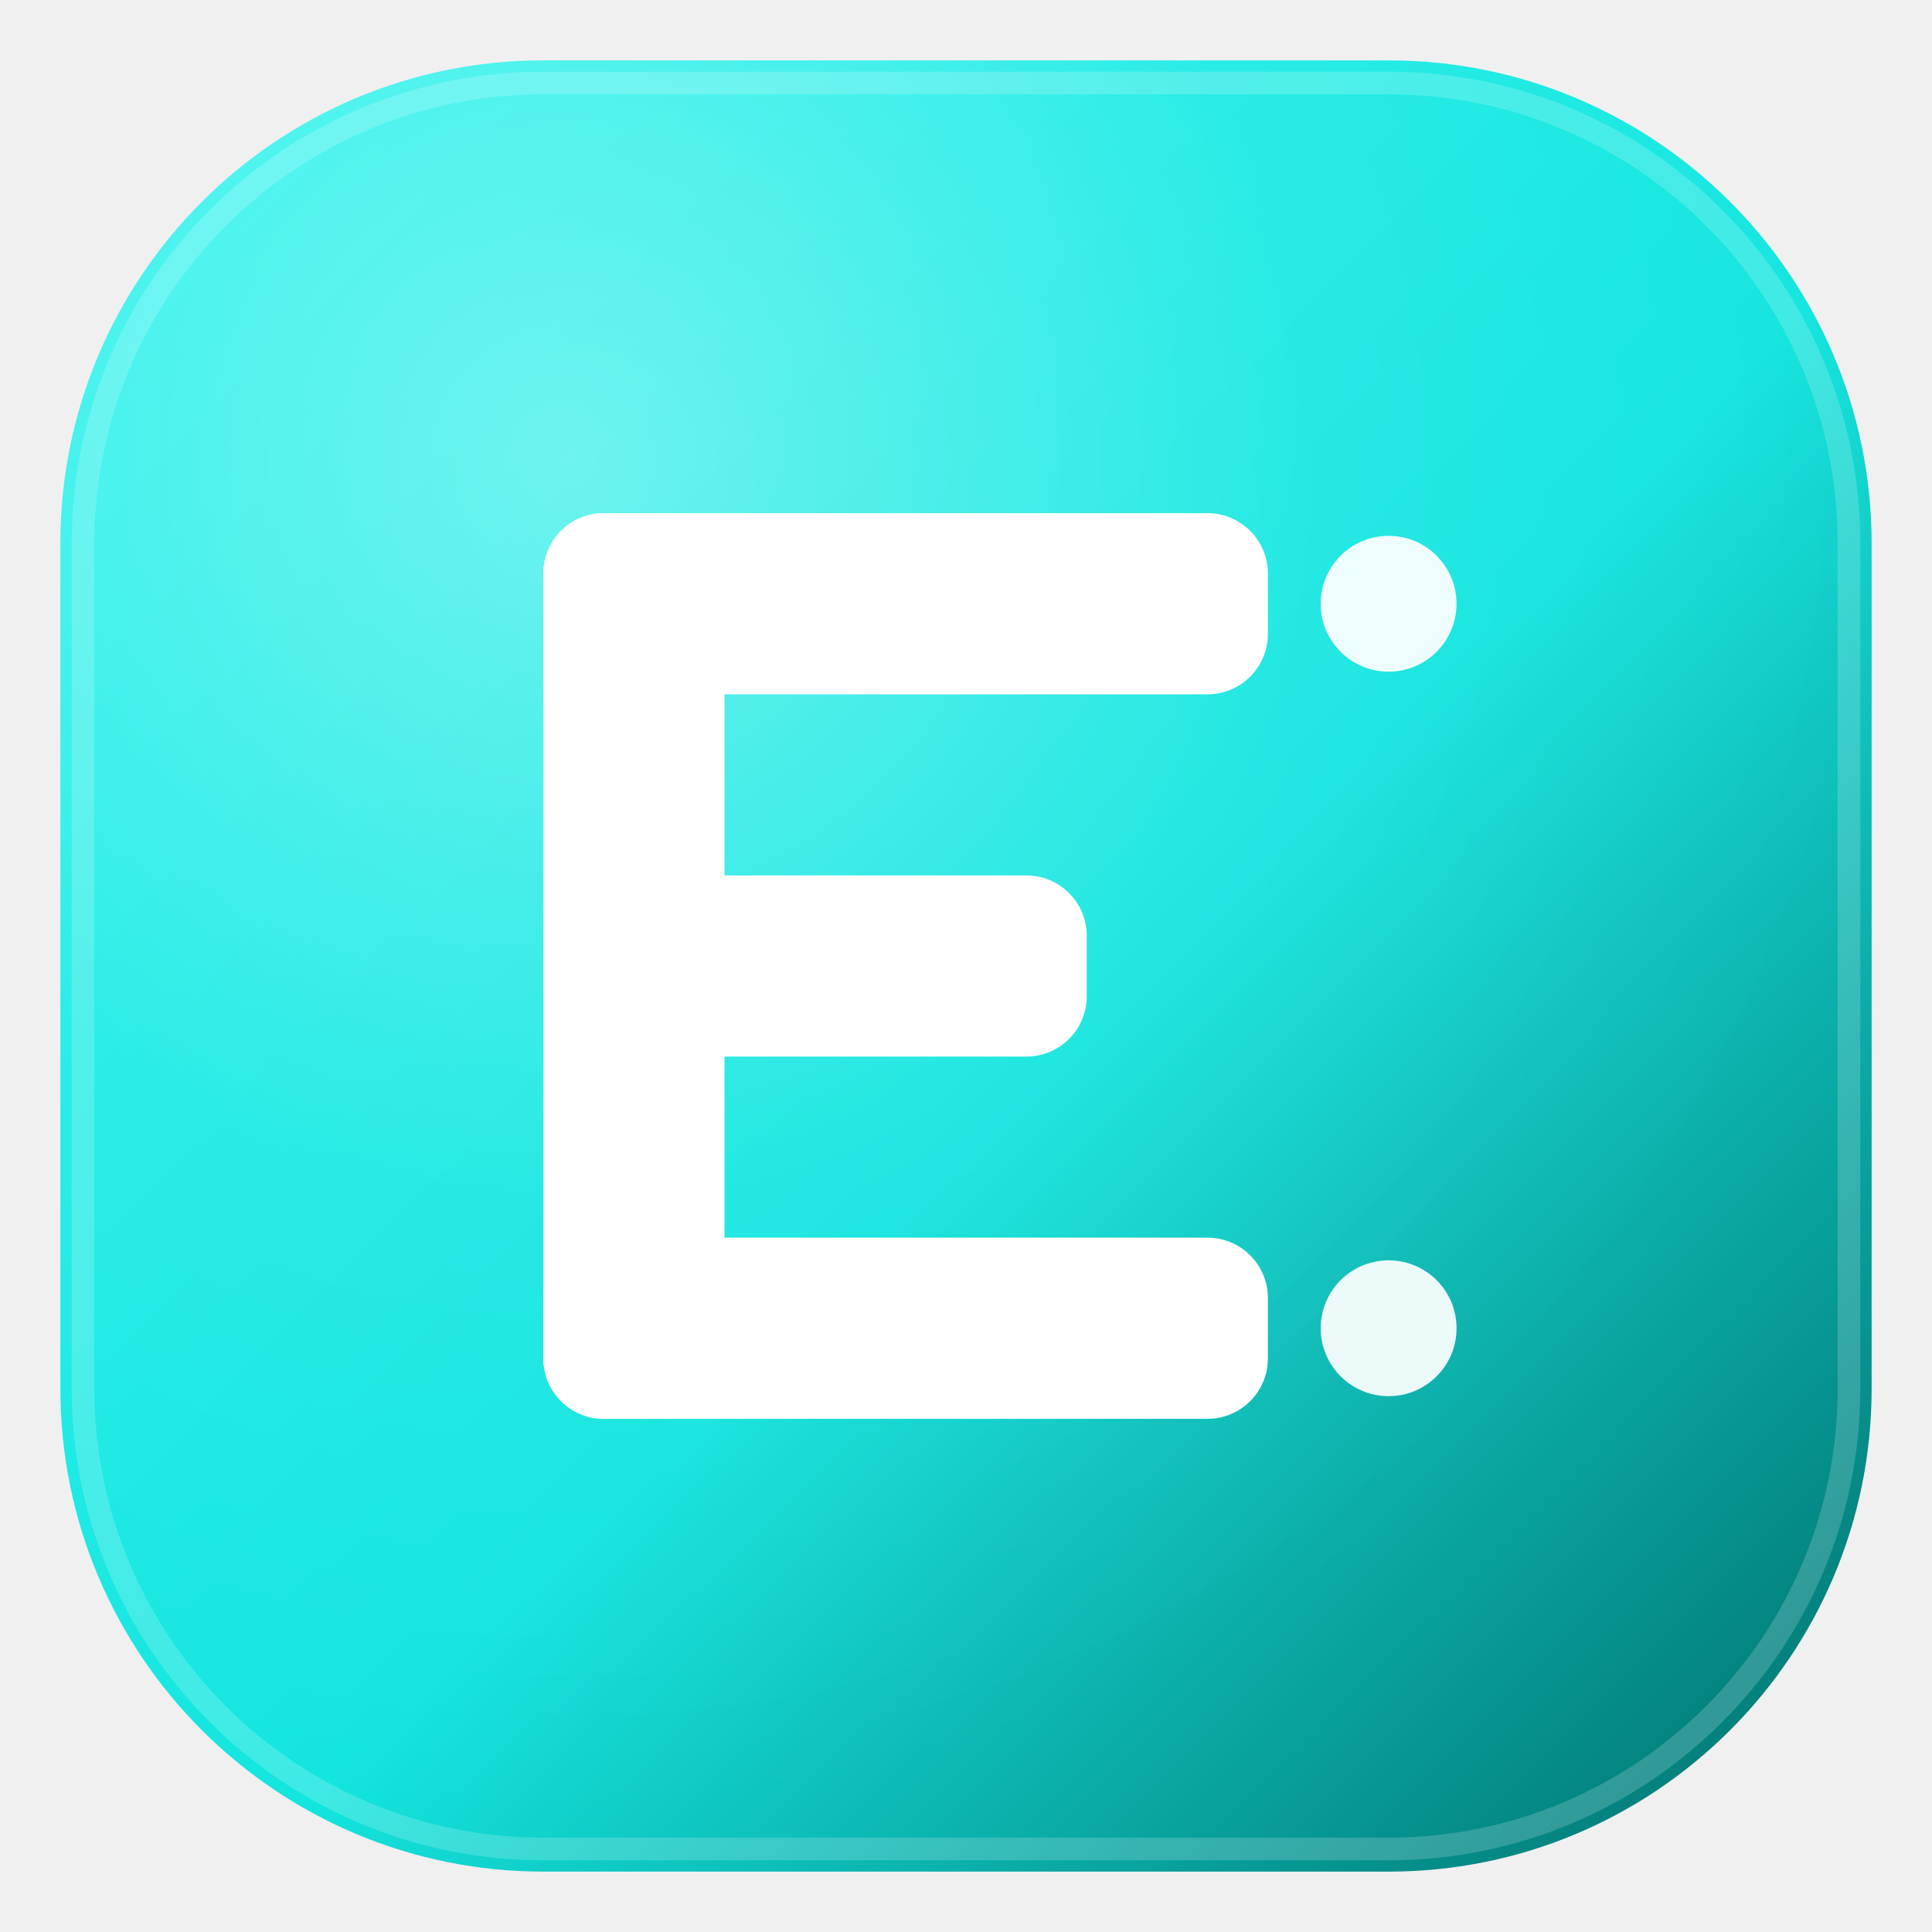
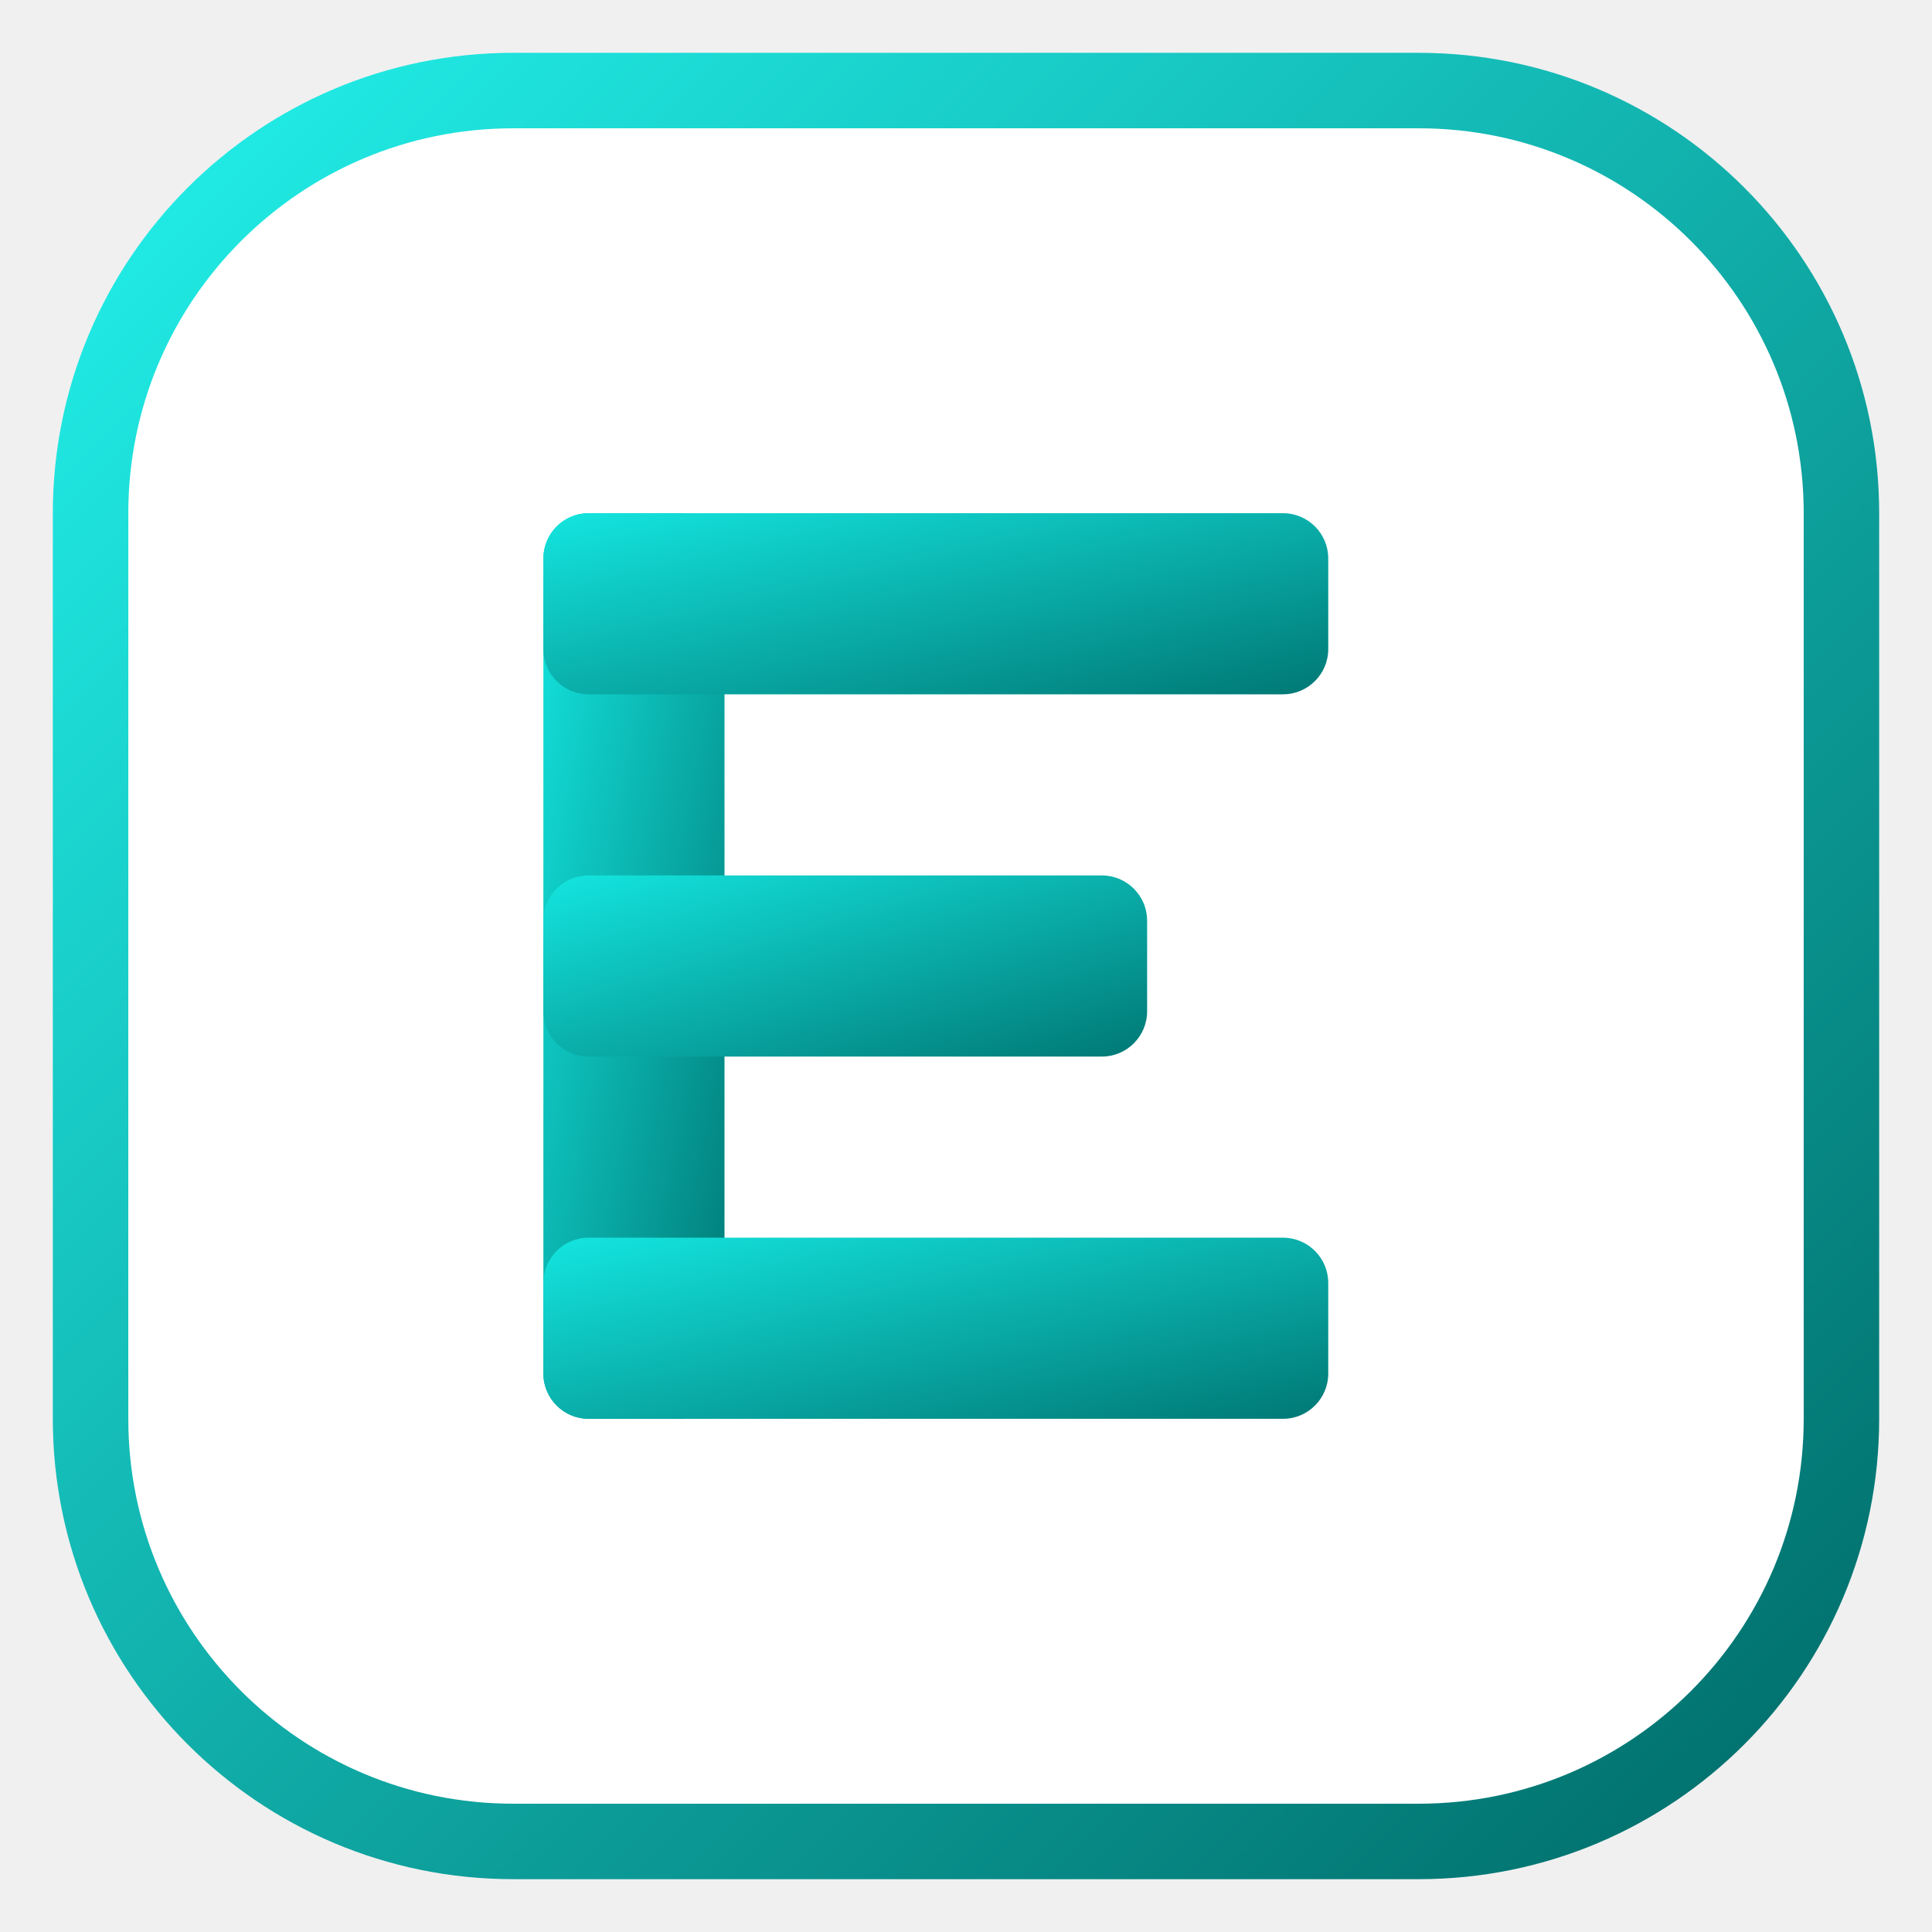
<svg xmlns="http://www.w3.org/2000/svg" width="64" height="64" viewBox="0 0 64 64" role="img" aria-label="Elliot">
  <defs>
-     <linearGradient id="elliotBg" x1="0" y1="0" x2="1" y2="1">
-       <stop offset="0%" stop-color="#2af3ed" />
-       <stop offset="55%" stop-color="#14e5df" />
+     <linearGradient id="elliotStroke" x1="0" y1="0" x2="1" y2="1">
+       <stop offset="0%" stop-color="#22f0ea" />
      <stop offset="100%" stop-color="#006c69" />
    </linearGradient>
-     <radialGradient id="elliotShine" cx="0.28" cy="0.22" r="0.75">
-       <stop offset="0%" stop-color="#ffffff" stop-opacity="0.35" />
-       <stop offset="55%" stop-color="#ffffff" stop-opacity="0.06" />
-       <stop offset="100%" stop-color="#ffffff" stop-opacity="0" />
-     </radialGradient>
+     <linearGradient id="elliotE" x1="0" y1="0" x2="1" y2="1">
+       <stop offset="0%" stop-color="#14e5df" />
+       <stop offset="100%" stop-color="#007875" />
+     </linearGradient>
  </defs>
-   <rect x="2" y="2" width="60" height="60" rx="16" fill="url(#elliotBg)" />
-   <rect x="2" y="2" width="60" height="60" rx="16" fill="url(#elliotShine)" />
-   <rect x="2.75" y="2.75" width="58.5" height="58.5" rx="15.25" fill="none" stroke="#ffffff" stroke-opacity="0.18" stroke-width="0.75" />
-   <g fill="#ffffff">
-     <rect x="18" y="17" width="6" height="30" rx="2" />
-     <rect x="18" y="17" width="24" height="6" rx="2" />
-     <rect x="18" y="29" width="18" height="6" rx="2" />
-     <rect x="18" y="41" width="24" height="6" rx="2" />
-     <circle cx="46" cy="20" r="2.25" fill-opacity="0.92" />
-     <circle cx="46" cy="44" r="2.25" fill-opacity="0.92" />
+   <rect x="3" y="3" width="58" height="58" rx="14" fill="#ffffff" stroke="url(#elliotStroke)" stroke-width="2.5" />
+   <g fill="url(#elliotE)">
+     <rect x="18" y="17" width="6" height="30" rx="1.5" />
+     <rect x="18" y="17" width="26" height="6" rx="1.5" />
+     <rect x="18" y="29" width="20" height="6" rx="1.5" />
+     <rect x="18" y="41" width="26" height="6" rx="1.5" />
  </g>
</svg>
